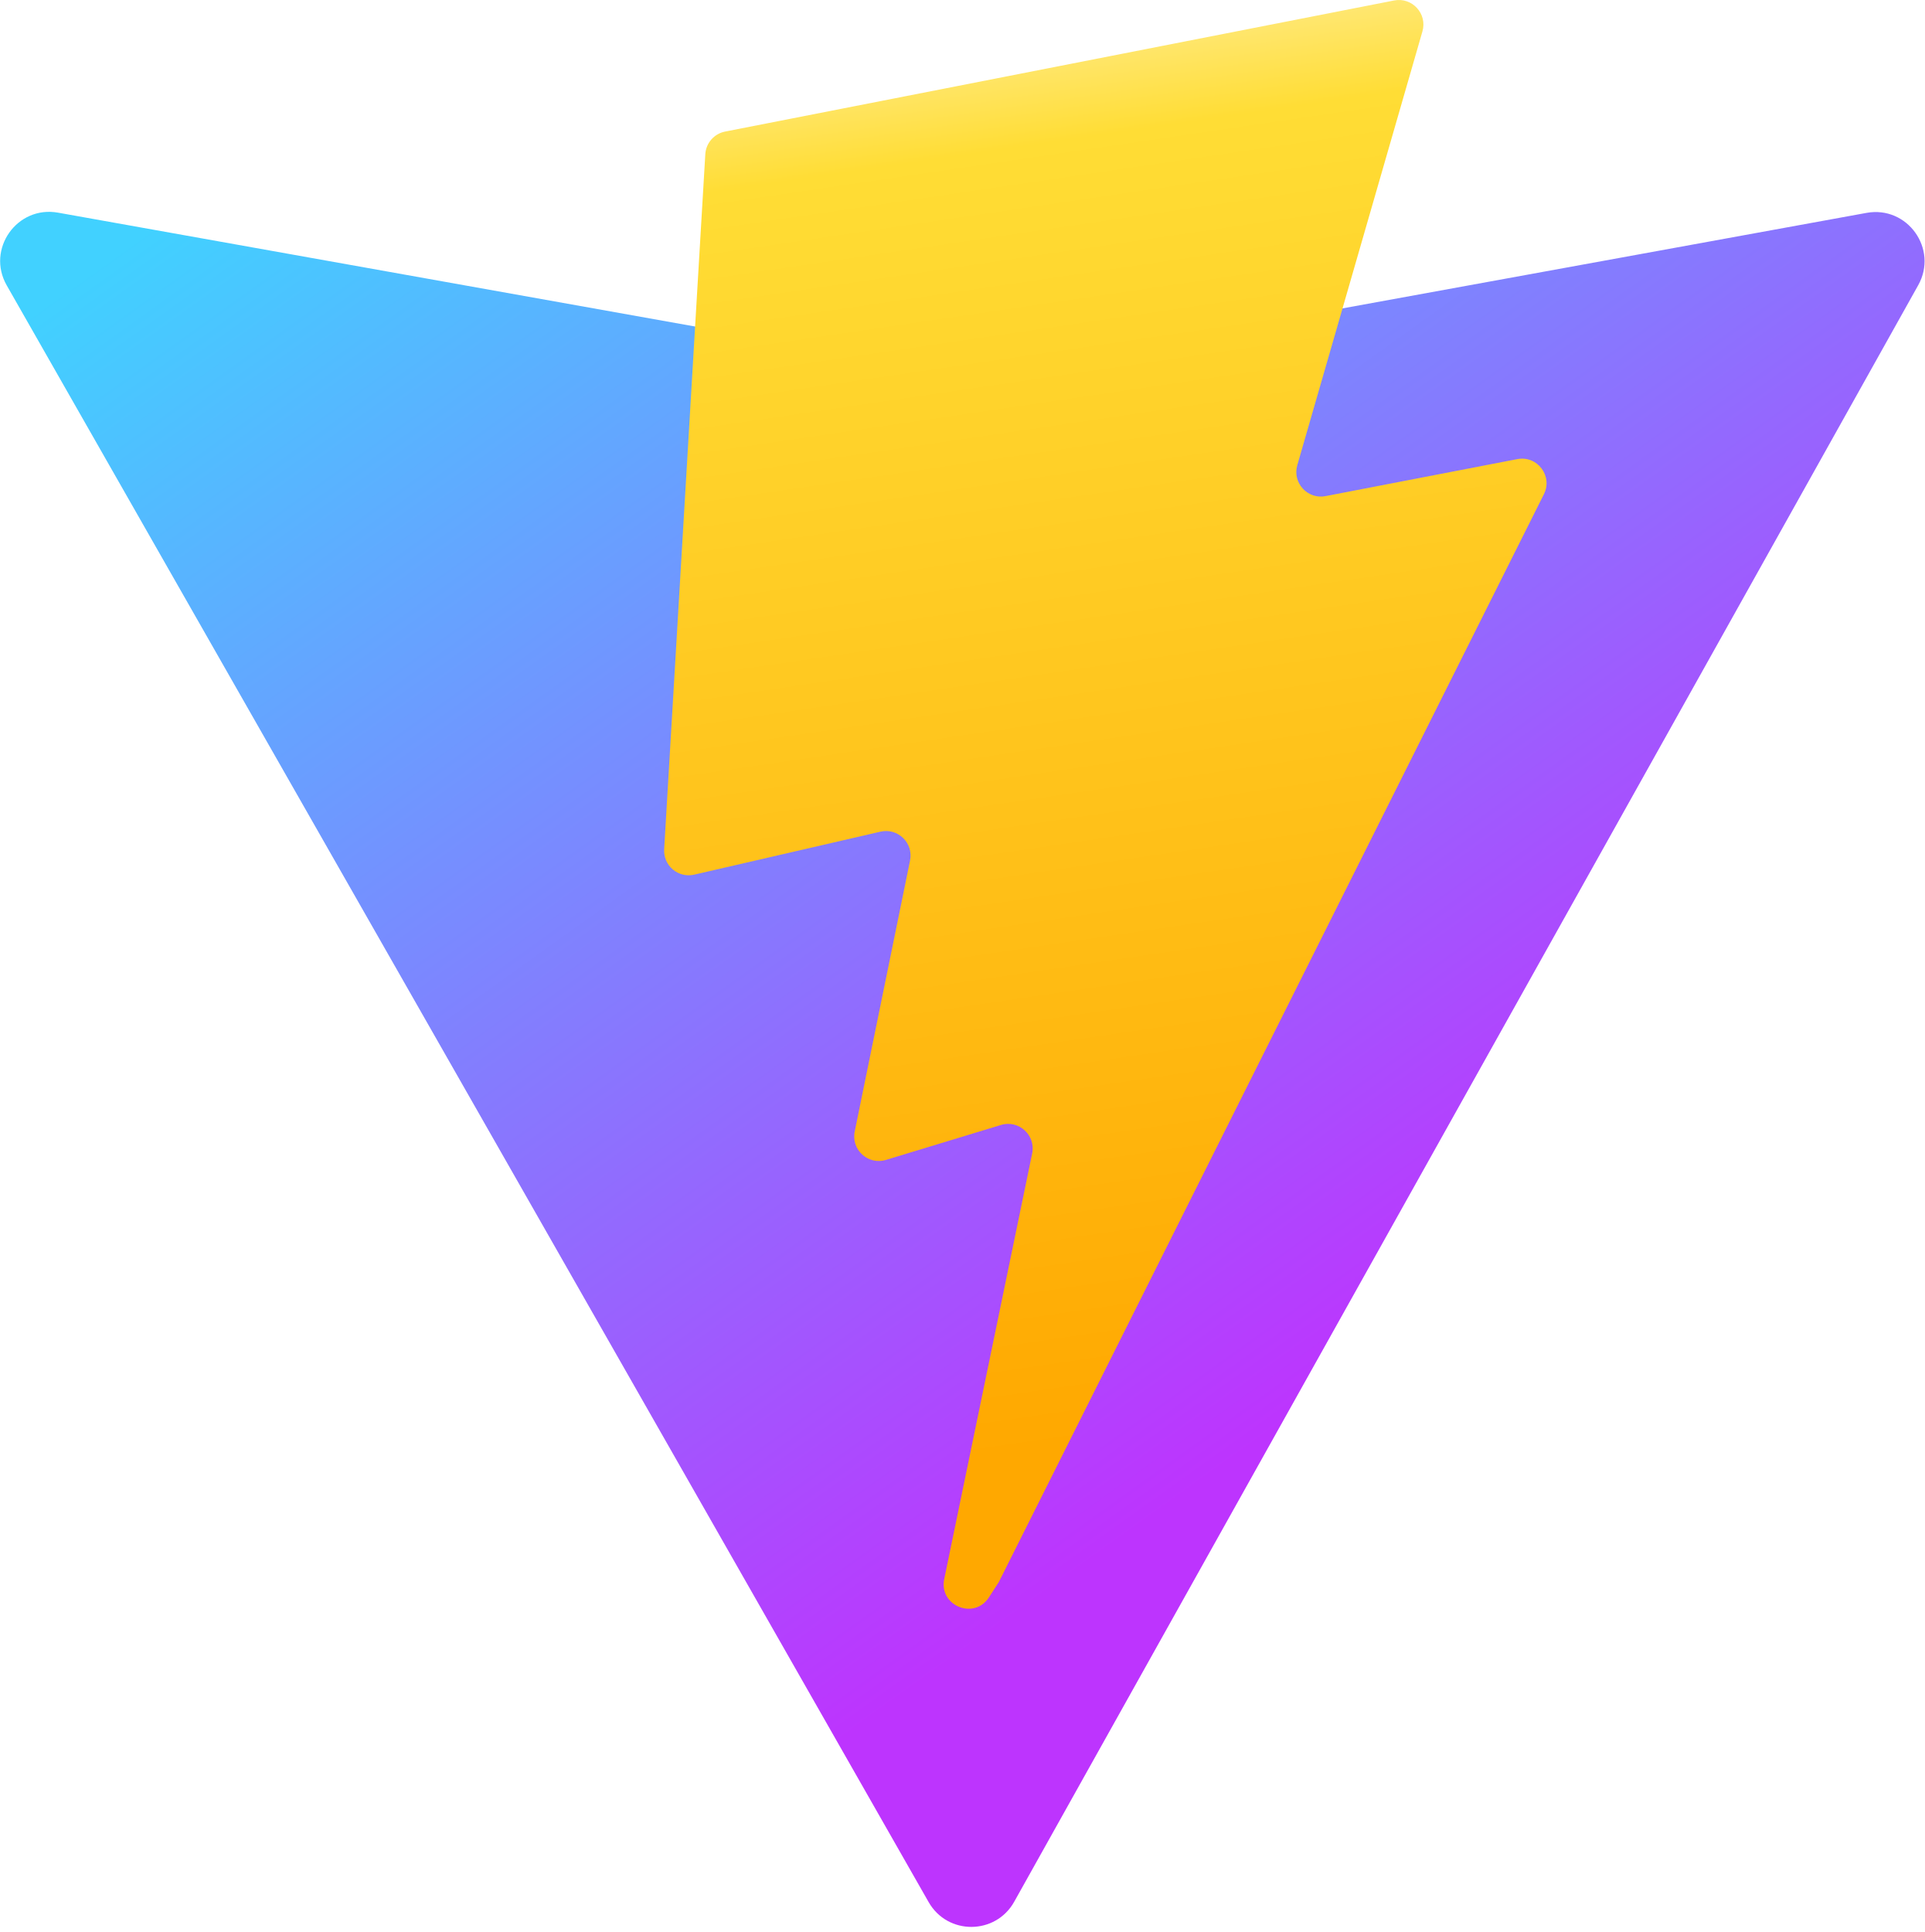
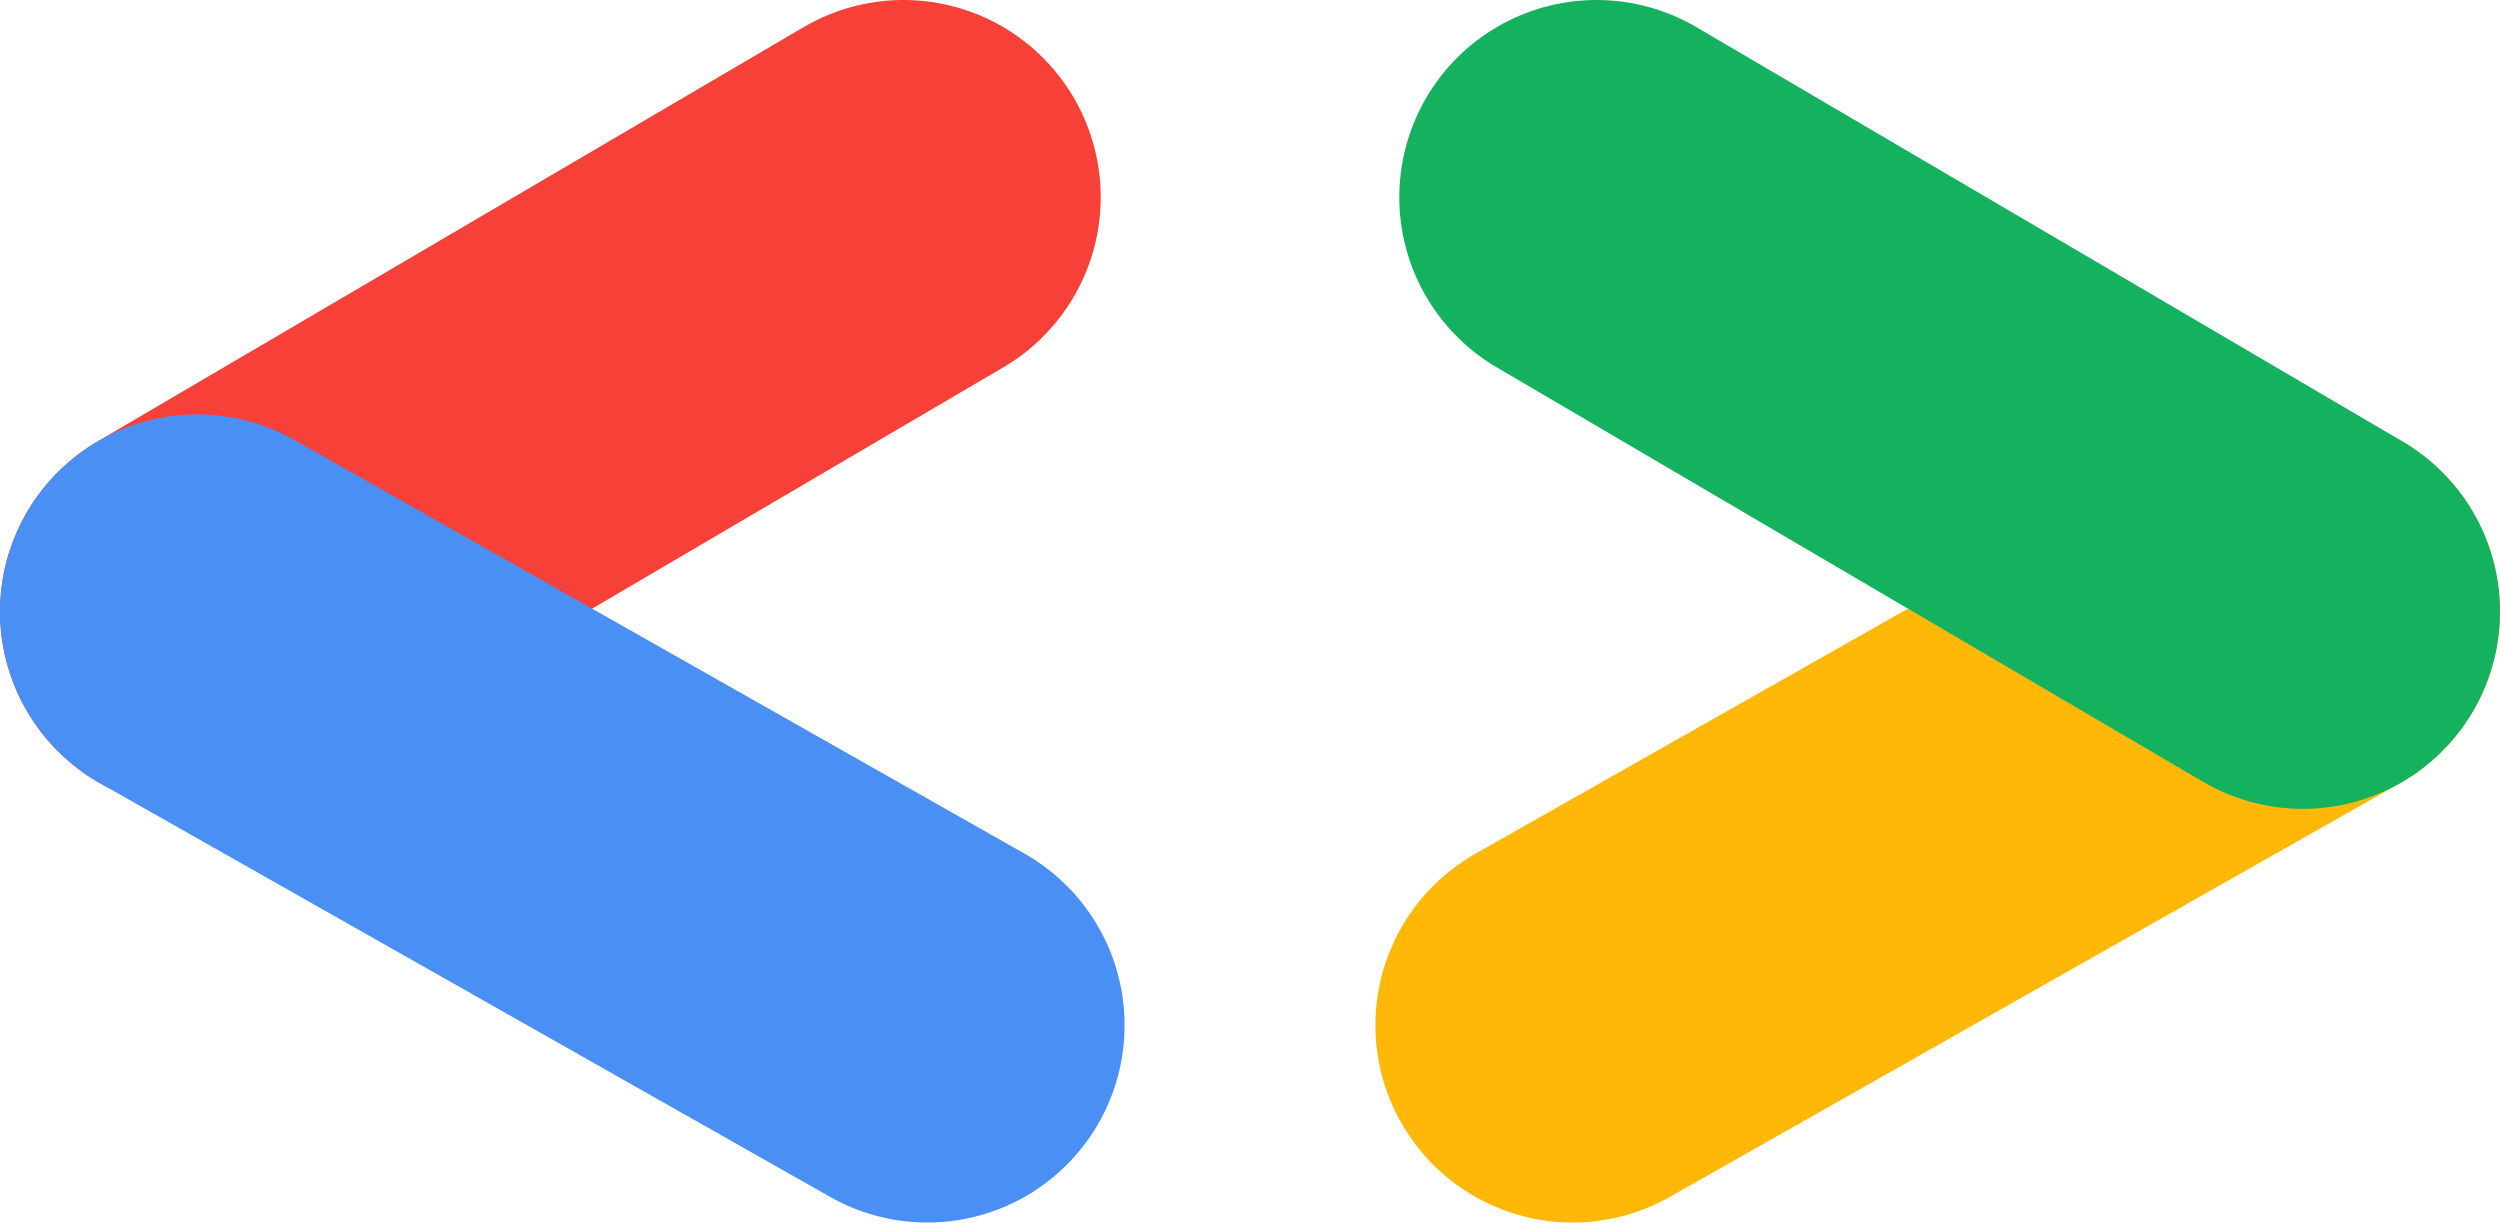
- <svg xmlns="http://www.w3.org/2000/svg" aria-hidden="true" role="img" class="iconify iconify--logos" width="31.88" height="32" preserveAspectRatio="xMidYMid meet" viewBox="0 0 256 257">
+ <svg xmlns="http://www.w3.org/2000/svg" id="GDSC" viewBox="0 0 950.62 464.86">
  <defs>
-     <linearGradient id="IconifyId1813088fe1fbc01fb466" x1="-.828%" x2="57.636%" y1="7.652%" y2="78.411%">
-       <stop offset="0%" stop-color="#41D1FF" />
-       <stop offset="100%" stop-color="#BD34FE" />
-     </linearGradient>
-     <linearGradient id="IconifyId1813088fe1fbc01fb467" x1="43.376%" x2="50.316%" y1="2.242%" y2="89.03%">
-       <stop offset="0%" stop-color="#FFEA83" />
-       <stop offset="8.333%" stop-color="#FFDD35" />
-       <stop offset="100%" stop-color="#FFA800" />
-     </linearGradient>
+     <style>.cls-1,.cls-2,.cls-3,.cls-4{fill:none;stroke-linecap:round;stroke-miterlimit:10;stroke-width:150px;}.cls-1{stroke:#ffb808;}.cls-2{stroke:#14b25f;}.cls-3{stroke:#f74037;}.cls-4{stroke:#4a90f4;}</style>
  </defs>
-   <path fill="url(#IconifyId1813088fe1fbc01fb466)" d="M255.153 37.938L134.897 252.976c-2.483 4.44-8.862 4.466-11.382.048L.875 37.958c-2.746-4.814 1.371-10.646 6.827-9.67l120.385 21.517a6.537 6.537 0 0 0 2.322-.004l117.867-21.483c5.438-.991 9.574 4.796 6.877 9.62Z" />
-   <path fill="url(#IconifyId1813088fe1fbc01fb467)" d="M185.432.063L96.44 17.501a3.268 3.268 0 0 0-2.634 3.014l-5.474 92.456a3.268 3.268 0 0 0 3.997 3.378l24.777-5.718c2.318-.535 4.413 1.507 3.936 3.838l-7.361 36.047c-.495 2.426 1.782 4.5 4.151 3.78l15.304-4.649c2.372-.72 4.652 1.36 4.15 3.788l-11.698 56.621c-.732 3.542 3.979 5.473 5.943 2.437l1.313-2.028l72.516-144.72c1.215-2.423-.88-5.186-3.54-4.672l-25.505 4.922c-2.396.462-4.435-1.77-3.759-4.114l16.646-57.705c.677-2.35-1.37-4.583-3.769-4.113Z" />
+   <g id="Logo">
+     <line id="Yellow_Line" data-name="Yellow Line" class="cls-1" x1="875.62" y1="232.57" x2="598" y2="389.86" />
+     <line id="Green_Line" data-name="Green Line" class="cls-2" x1="875.62" y1="232.57" x2="607.08" y2="75" />
+     <line id="Red_Line" data-name="Red Line" class="cls-3" x1="75" y1="232.57" x2="343.54" y2="75" />
+     <line id="Blue_Line" data-name="Blue Line" class="cls-4" x1="75" y1="232.57" x2="352.62" y2="389.86" />
+   </g>
</svg>
